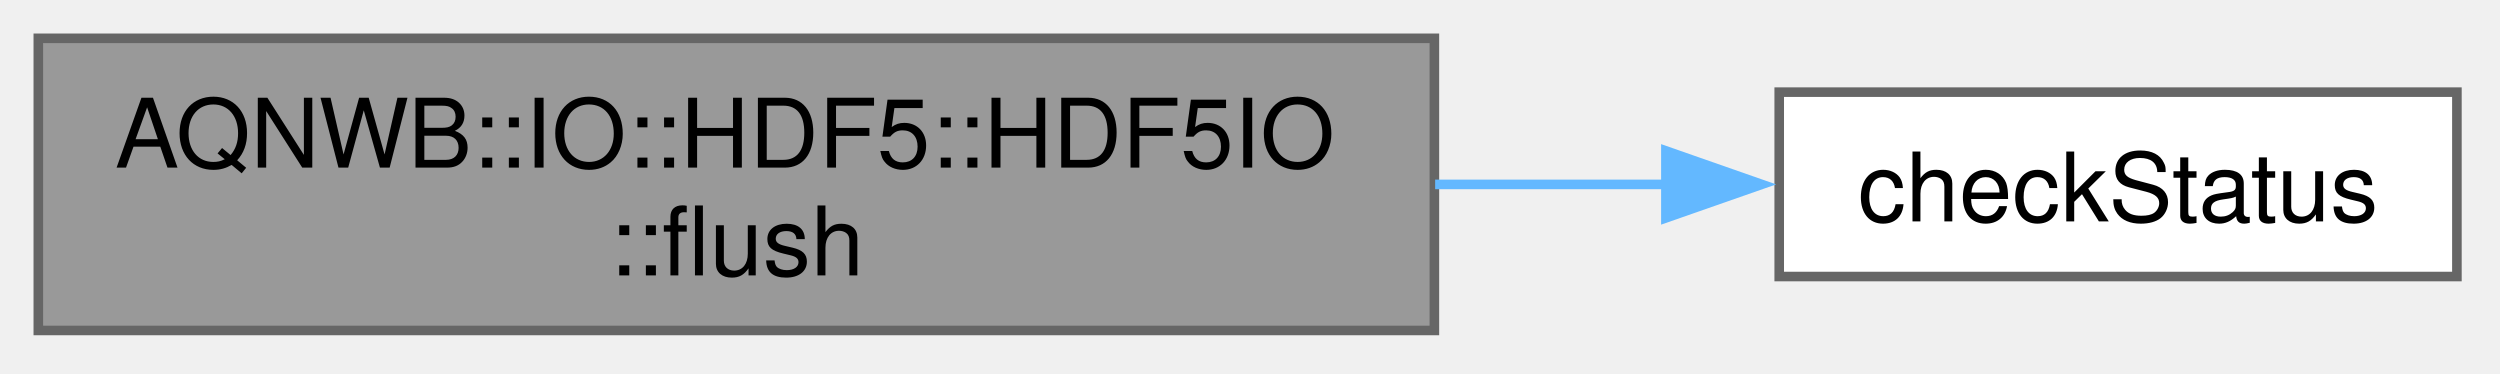
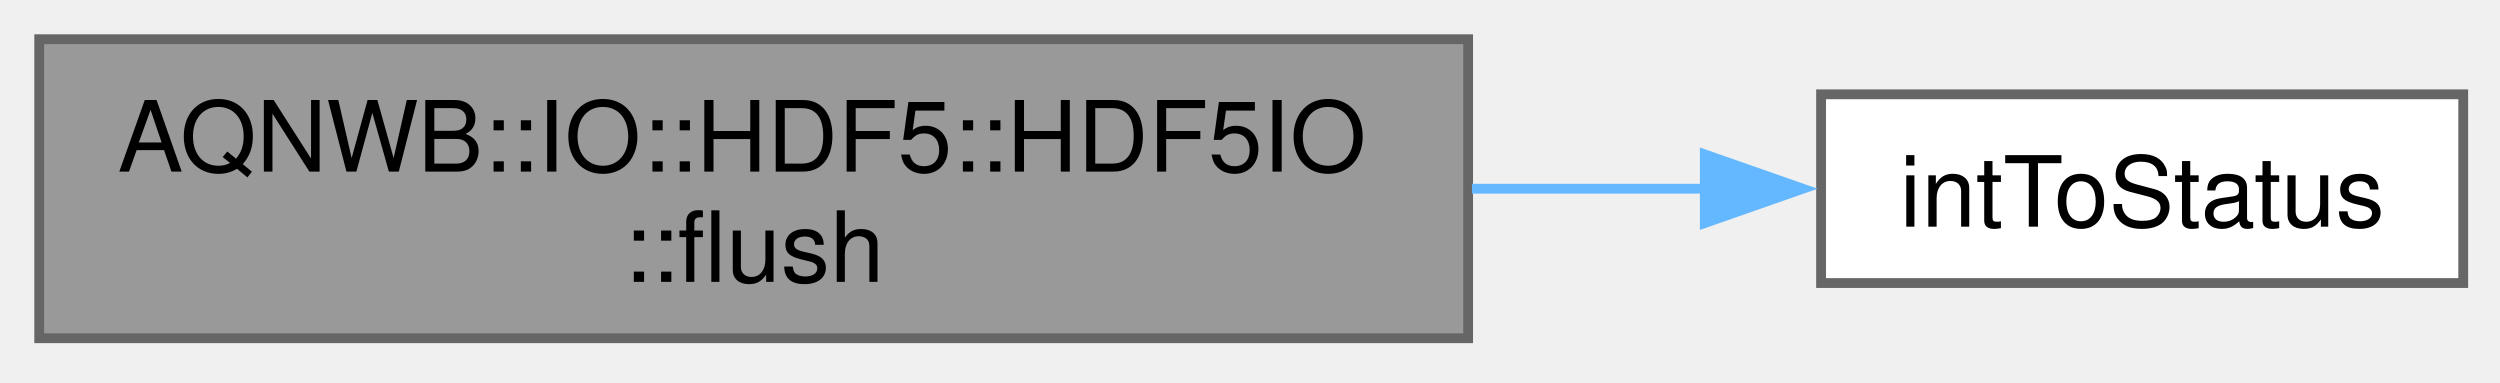
- <svg xmlns="http://www.w3.org/2000/svg" xmlns:xlink="http://www.w3.org/1999/xlink" width="261pt" height="39pt" viewBox="0.00 0.00 261.00 39.00">
+ <svg xmlns="http://www.w3.org/2000/svg" xmlns:xlink="http://www.w3.org/1999/xlink" width="255pt" height="39pt" viewBox="0.00 0.00 255.00 39.00">
  <g id="graph0" class="graph" transform="scale(1 1) rotate(0) translate(4 34.5)">
    <g id="Node000001" class="node">
      <g id="a_Node000001">
        <a xlink:title="Flush data to disk.">
          <polygon fill="#999999" stroke="#666666" points="145.75,-30.5 0,-30.5 0,0 145.75,0 145.75,-30.5" />
          <text xml:space="preserve" text-anchor="start" x="8" y="-17" font-family="Helvetica,sans-Serif" font-size="10.00">AQNWB::IO::HDF5::HDF5IO</text>
          <text xml:space="preserve" text-anchor="middle" x="72.88" y="-5.75" font-family="Helvetica,sans-Serif" font-size="10.00">::flush</text>
        </a>
      </g>
    </g>
    <g id="Node000002" class="node">
      <g id="a_Node000002">
-         <a xlink:href="_h_d_f5_i_o_8cpp.html#a1a84046757915fcc51031a92bee9588e" target="_top" xlink:title=" ">
-           <polygon fill="white" stroke="#666666" points="252.5,-24.88 181.75,-24.88 181.75,-5.63 252.5,-5.63 252.5,-24.88" />
-           <text xml:space="preserve" text-anchor="middle" x="217.12" y="-11.38" font-family="Helvetica,sans-Serif" font-size="10.00">checkStatus</text>
+         <a xlink:href="_h_d_f5_i_o_8cpp.html#a59da06640826cf89d0edfd26df9d6a29" target="_top" xlink:title=" ">
+           <polygon fill="white" stroke="#666666" points="247.25,-24.88 181.75,-24.88 181.75,-5.63 247.25,-5.63 247.25,-24.88" />
+           <text xml:space="preserve" text-anchor="middle" x="214.5" y="-11.38" font-family="Helvetica,sans-Serif" font-size="10.00">intToStatus</text>
        </a>
      </g>
    </g>
    <g id="edge1_Node000001_Node000002" class="edge">
      <g id="a_edge1_Node000001_Node000002">
        <a xlink:title=" ">
-           <path fill="none" stroke="#63b8ff" d="M145.83,-15.25C154.07,-15.25 162.29,-15.25 170.06,-15.25" />
-           <polygon fill="#63b8ff" stroke="#63b8ff" points="169.92,-18.75 179.92,-15.25 169.92,-11.75 169.92,-18.75" />
+           <path fill="none" stroke="#63b8ff" d="M146.14,-15.25C154.26,-15.25 162.34,-15.25 169.93,-15.25" />
+           <polygon fill="#63b8ff" stroke="#63b8ff" points="169.89,-18.75 179.89,-15.25 169.89,-11.75 169.89,-18.75" />
        </a>
      </g>
    </g>
  </g>
</svg>
